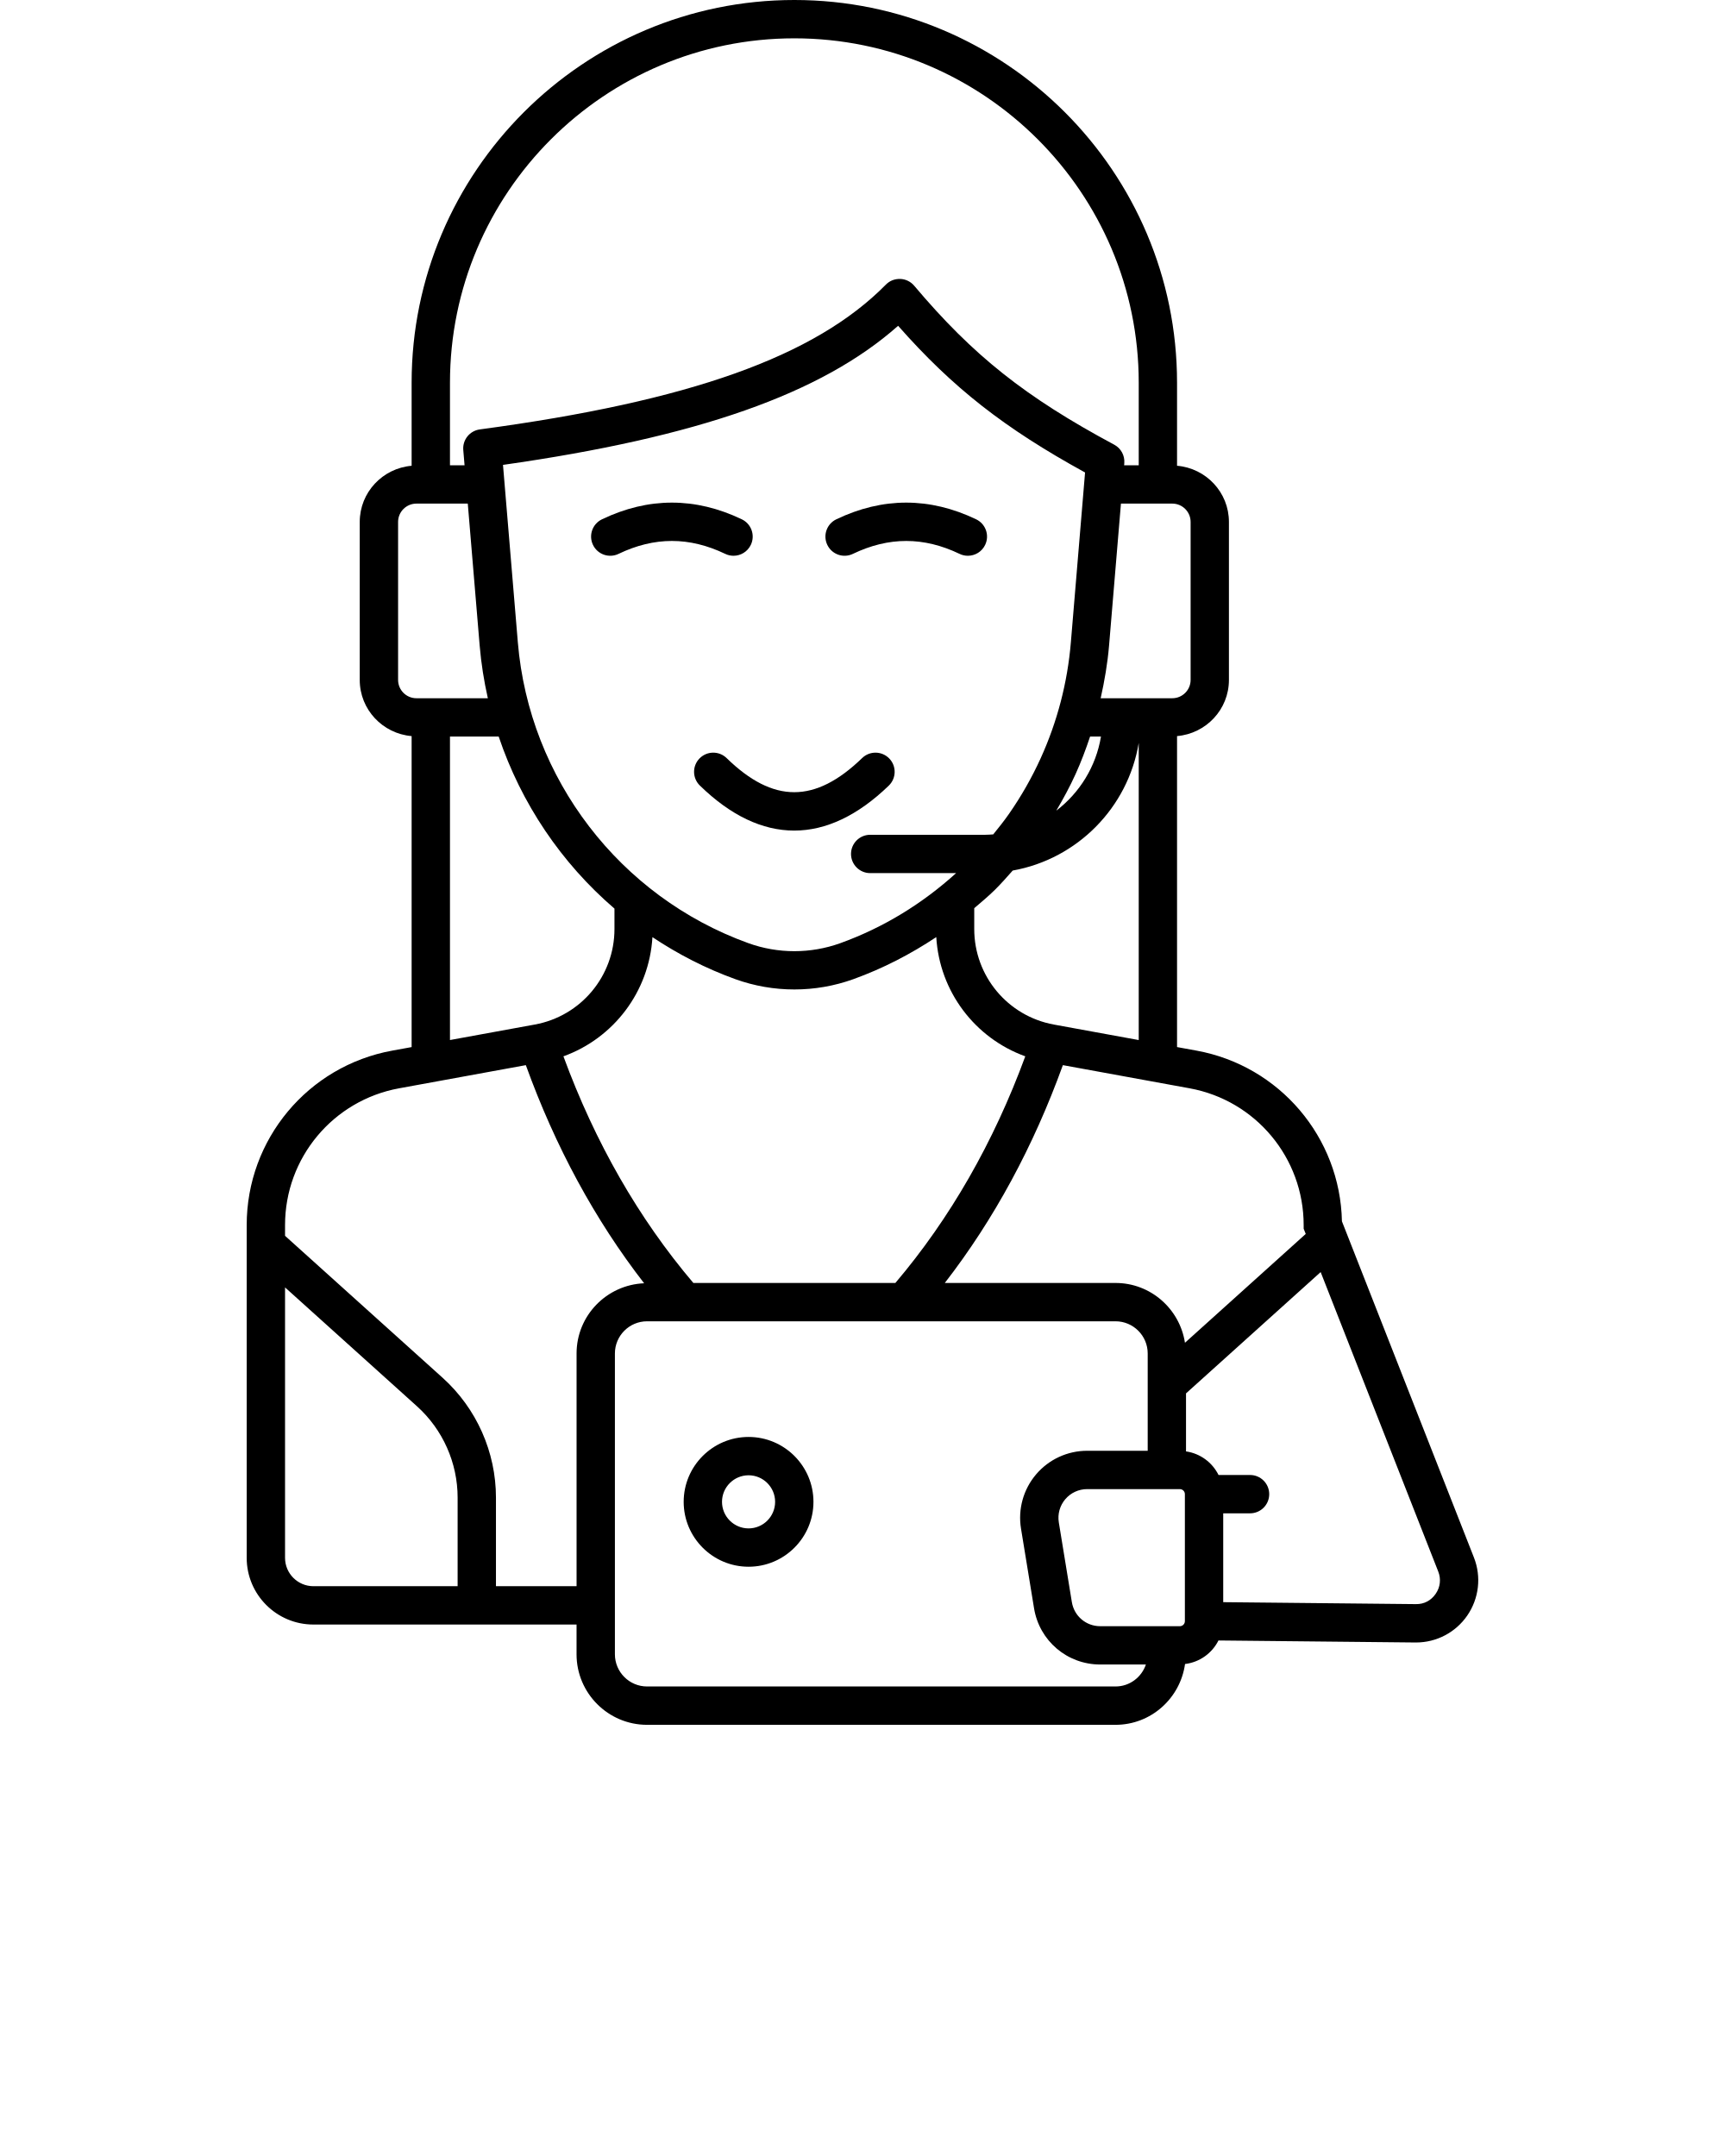
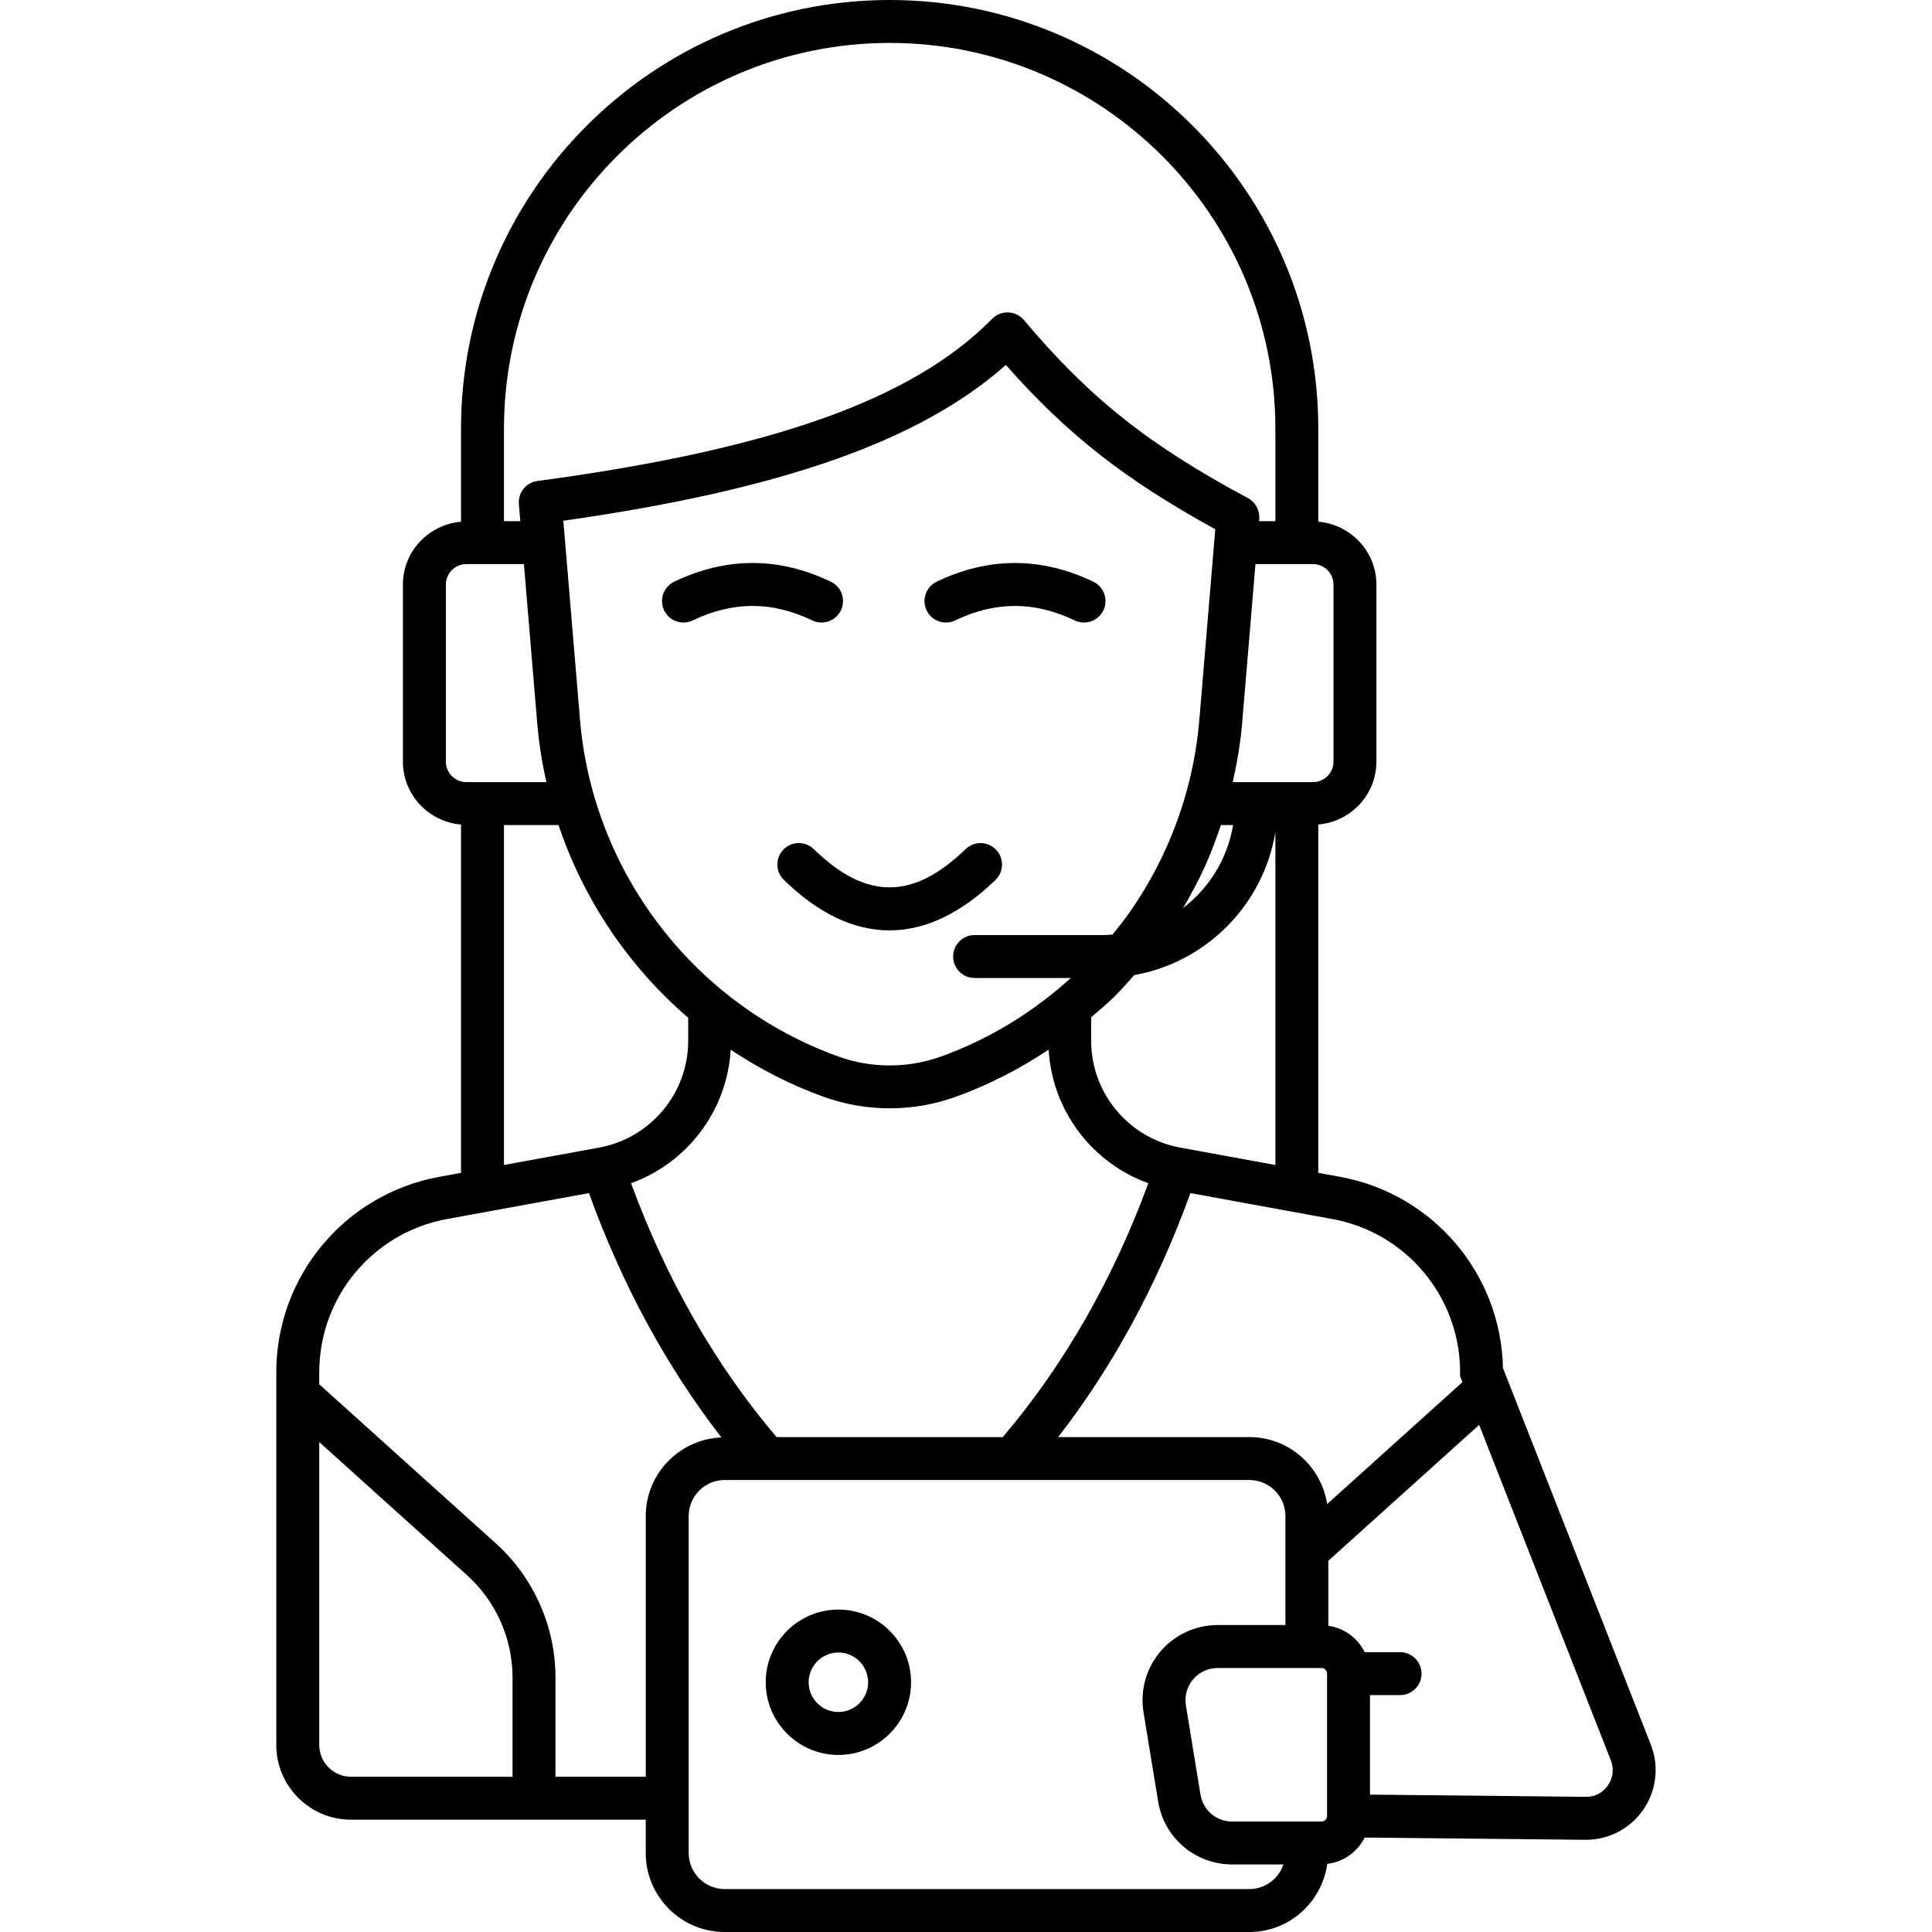
- <svg xmlns="http://www.w3.org/2000/svg" version="1.1" baseProfile="basic" x="0px" y="0px" viewBox="0 0 90 112.5" xml:space="preserve" class="contact-us-svg">
+ <svg xmlns="http://www.w3.org/2000/svg" version="1.1" baseProfile="basic" x="0px" y="0px" viewBox="0 0 90 90" xml:space="preserve" class="contact-us-svg">
  <path d="M38.271,29c-0.146,0-0.292-0.031-0.432-0.099c-1.874-0.899-3.695-0.898-5.567,0c-0.499,0.24-1.095,0.029-1.334-0.469  c-0.239-0.498-0.029-1.095,0.469-1.334c2.421-1.162,4.876-1.162,7.297,0c0.498,0.239,0.708,0.836,0.469,1.334  C39,28.791,38.643,29,38.271,29z" />
  <path d="M50.497,29c-0.145,0-0.292-0.031-0.432-0.099c-1.874-0.898-3.694-0.898-5.567,0c-0.499,0.24-1.095,0.029-1.334-0.469  c-0.239-0.498-0.029-1.095,0.469-1.334c2.421-1.162,4.875-1.162,7.297,0c0.498,0.239,0.708,0.836,0.469,1.334  C51.228,28.791,50.87,29,50.497,29z" />
  <path d="M41.437,43.34c-1.659,0-3.315-0.783-4.922-2.35c-0.396-0.386-0.404-1.019-0.019-1.414c0.387-0.396,1.019-0.404,1.414-0.019  c2.436,2.373,4.616,2.374,7.072-0.002c0.396-0.383,1.029-0.374,1.414,0.023c0.384,0.396,0.374,1.03-0.023,1.414  C44.755,42.558,43.094,43.34,41.437,43.34z" />
  <path d="M39.056,81.752c-1.867,0-3.386-1.519-3.386-3.386s1.519-3.386,3.386-3.386s3.385,1.519,3.385,3.386  S40.922,81.752,39.056,81.752z M39.056,76.98c-0.764,0-1.386,0.622-1.386,1.386s0.622,1.386,1.386,1.386  c0.764,0,1.385-0.622,1.385-1.386S39.819,76.98,39.056,76.98z" />
  <path d="M76.901,81.271l-6.887-17.542c-0.091-4.387-3.254-8.116-7.588-8.908l-1.015-0.185V38.409  c1.512-0.129,2.707-1.386,2.707-2.931v-8.244c0-1.545-1.195-2.802-2.707-2.931v-4.336C61.412,8.958,52.455,0,41.444,0  c-11.01,0-19.968,8.958-19.968,19.968v4.336c-1.512,0.129-2.707,1.386-2.707,2.931v8.244c0,1.545,1.195,2.802,2.707,2.931v16.227  l-1.015,0.185c-4.398,0.804-7.59,4.632-7.59,9.103v17.364c0,1.919,1.561,3.479,3.479,3.479h13.731v1.554  c0,2.028,1.65,3.679,3.678,3.679h24.441c1.855,0,3.378-1.385,3.628-3.173c0.766-0.093,1.411-0.565,1.744-1.228l10.275,0.105  c0.011,0,0.021,0,0.032,0c1.068,0,2.066-0.523,2.673-1.404C77.166,83.408,77.296,82.277,76.901,81.271z M68.017,63.924v0.189  l0.108,0.274l-6.301,5.678c-0.272-1.762-1.785-3.12-3.622-3.12h-8.908c2.565-3.312,4.627-7.126,6.16-11.366l6.615,1.209  C65.515,57.419,68.017,60.42,68.017,63.924z M61.82,84.591c0,0.146-0.118,0.264-0.264,0.264h-4.154c-0.738,0-1.36-0.528-1.479-1.257  l-0.68-4.157c-0.071-0.434,0.051-0.875,0.336-1.211s0.702-0.528,1.143-0.528h4.834c0.146,0,0.264,0.118,0.264,0.264V84.591z   M36.175,66.945c-2.854-3.363-5.129-7.336-6.779-11.826c2.629-0.949,4.476-3.383,4.644-6.219c1.333,0.888,2.776,1.633,4.321,2.191  c0.994,0.359,2.039,0.539,3.084,0.539c1.044,0,2.089-0.18,3.084-0.539c1.542-0.557,2.978-1.302,4.32-2.193  c0.168,2.837,2.014,5.271,4.644,6.221c-1.65,4.489-3.924,8.462-6.778,11.826H36.175z M26.243,24.258  C36.411,22.812,42.862,20.545,46.858,17c2.852,3.235,5.55,5.346,9.754,7.654l-0.741,8.866c-0.176,2.098-0.706,4.134-1.577,6.05  c-0.459,1.009-1.014,1.983-1.649,2.895c-0.258,0.37-0.539,0.723-0.824,1.073c-0.137,0.009-0.274,0.021-0.414,0.021h-6.006  c-0.552,0-1,0.448-1,1s0.448,1,1,1h4.483c-1.765,1.597-3.781,2.838-6.035,3.653c-1.551,0.561-3.259,0.561-4.809,0  c-6.708-2.424-11.428-8.583-12.022-15.692L26.243,24.258z M56.874,38.434h0.568c-0.26,1.571-1.116,2.938-2.331,3.866  c0.365-0.619,0.707-1.251,1.003-1.902C56.406,39.756,56.652,39.098,56.874,38.434z M54.983,53.461  c-2.406-0.44-4.153-2.536-4.153-4.982v-1.09c0.364-0.313,0.734-0.617,1.078-0.958c0.324-0.32,0.626-0.664,0.929-1.006  c3.366-0.601,6.013-3.278,6.575-6.657V54.27L54.983,53.461z M62.119,27.234v8.244c0,0.527-0.429,0.956-0.956,0.956h-3.737  c0.202-0.904,0.36-1.818,0.438-2.748l0.62-7.408h2.68C61.69,26.278,62.119,26.707,62.119,27.234z M41.444,2  c9.907,0,17.968,8.061,17.968,17.968v4.311H58.65l0.009-0.109c0.033-0.397-0.172-0.776-0.523-0.965  c-4.64-2.487-7.372-4.658-10.439-8.296c-0.182-0.215-0.445-0.344-0.726-0.354c-0.3-0.007-0.555,0.097-0.752,0.297  c-3.696,3.752-10.229,6.083-21.185,7.555c-0.528,0.071-0.908,0.543-0.863,1.075l0.067,0.797h-0.761v-4.311  C23.477,10.061,31.537,2,41.444,2z M20.77,35.478v-8.244c0-0.527,0.429-0.956,0.956-0.956h2.68l0.62,7.408  c0.078,0.933,0.225,1.85,0.427,2.748h-3.727C21.198,36.434,20.77,36.005,20.77,35.478z M23.477,38.434h2.542  c1.173,3.489,3.266,6.595,6.04,8.977v1.067c0,2.446-1.747,4.542-4.154,4.982l-4.428,0.809V38.434z M14.872,81.288V67.177  l6.884,6.203c1.347,1.214,2.12,2.951,2.12,4.765v4.623h-7.525C15.536,82.768,14.872,82.104,14.872,81.288z M30.082,70.624v12.144  h-4.206v-4.623c0-2.379-1.014-4.657-2.781-6.251l-8.223-7.409v-0.561c0-3.505,2.502-6.505,5.949-7.136l6.614-1.209  c1.535,4.247,3.601,8.067,6.171,11.382C31.651,67.043,30.082,68.648,30.082,70.624z M58.201,88H33.76  c-0.925,0-1.678-0.753-1.678-1.679V70.624c0-0.926,0.753-1.679,1.678-1.679h24.441c0.926,0,1.679,0.753,1.679,1.679v5.077h-3.157  c-1.028,0-2.001,0.449-2.667,1.233c-0.665,0.783-0.952,1.815-0.786,2.829l0.68,4.156c0.278,1.7,1.73,2.935,3.453,2.935h2.383  C59.561,87.518,58.939,88,58.201,88z M74.906,83.164c-0.239,0.347-0.6,0.549-1.039,0.539L63.82,83.601v-4.636h1.4  c0.553,0,1-0.447,1-1s-0.447-1-1-1h-1.644c-0.325-0.653-0.95-1.123-1.697-1.231v-3.027l7.025-6.33l6.135,15.626  C75.193,82.394,75.145,82.817,74.906,83.164z" />
</svg>
